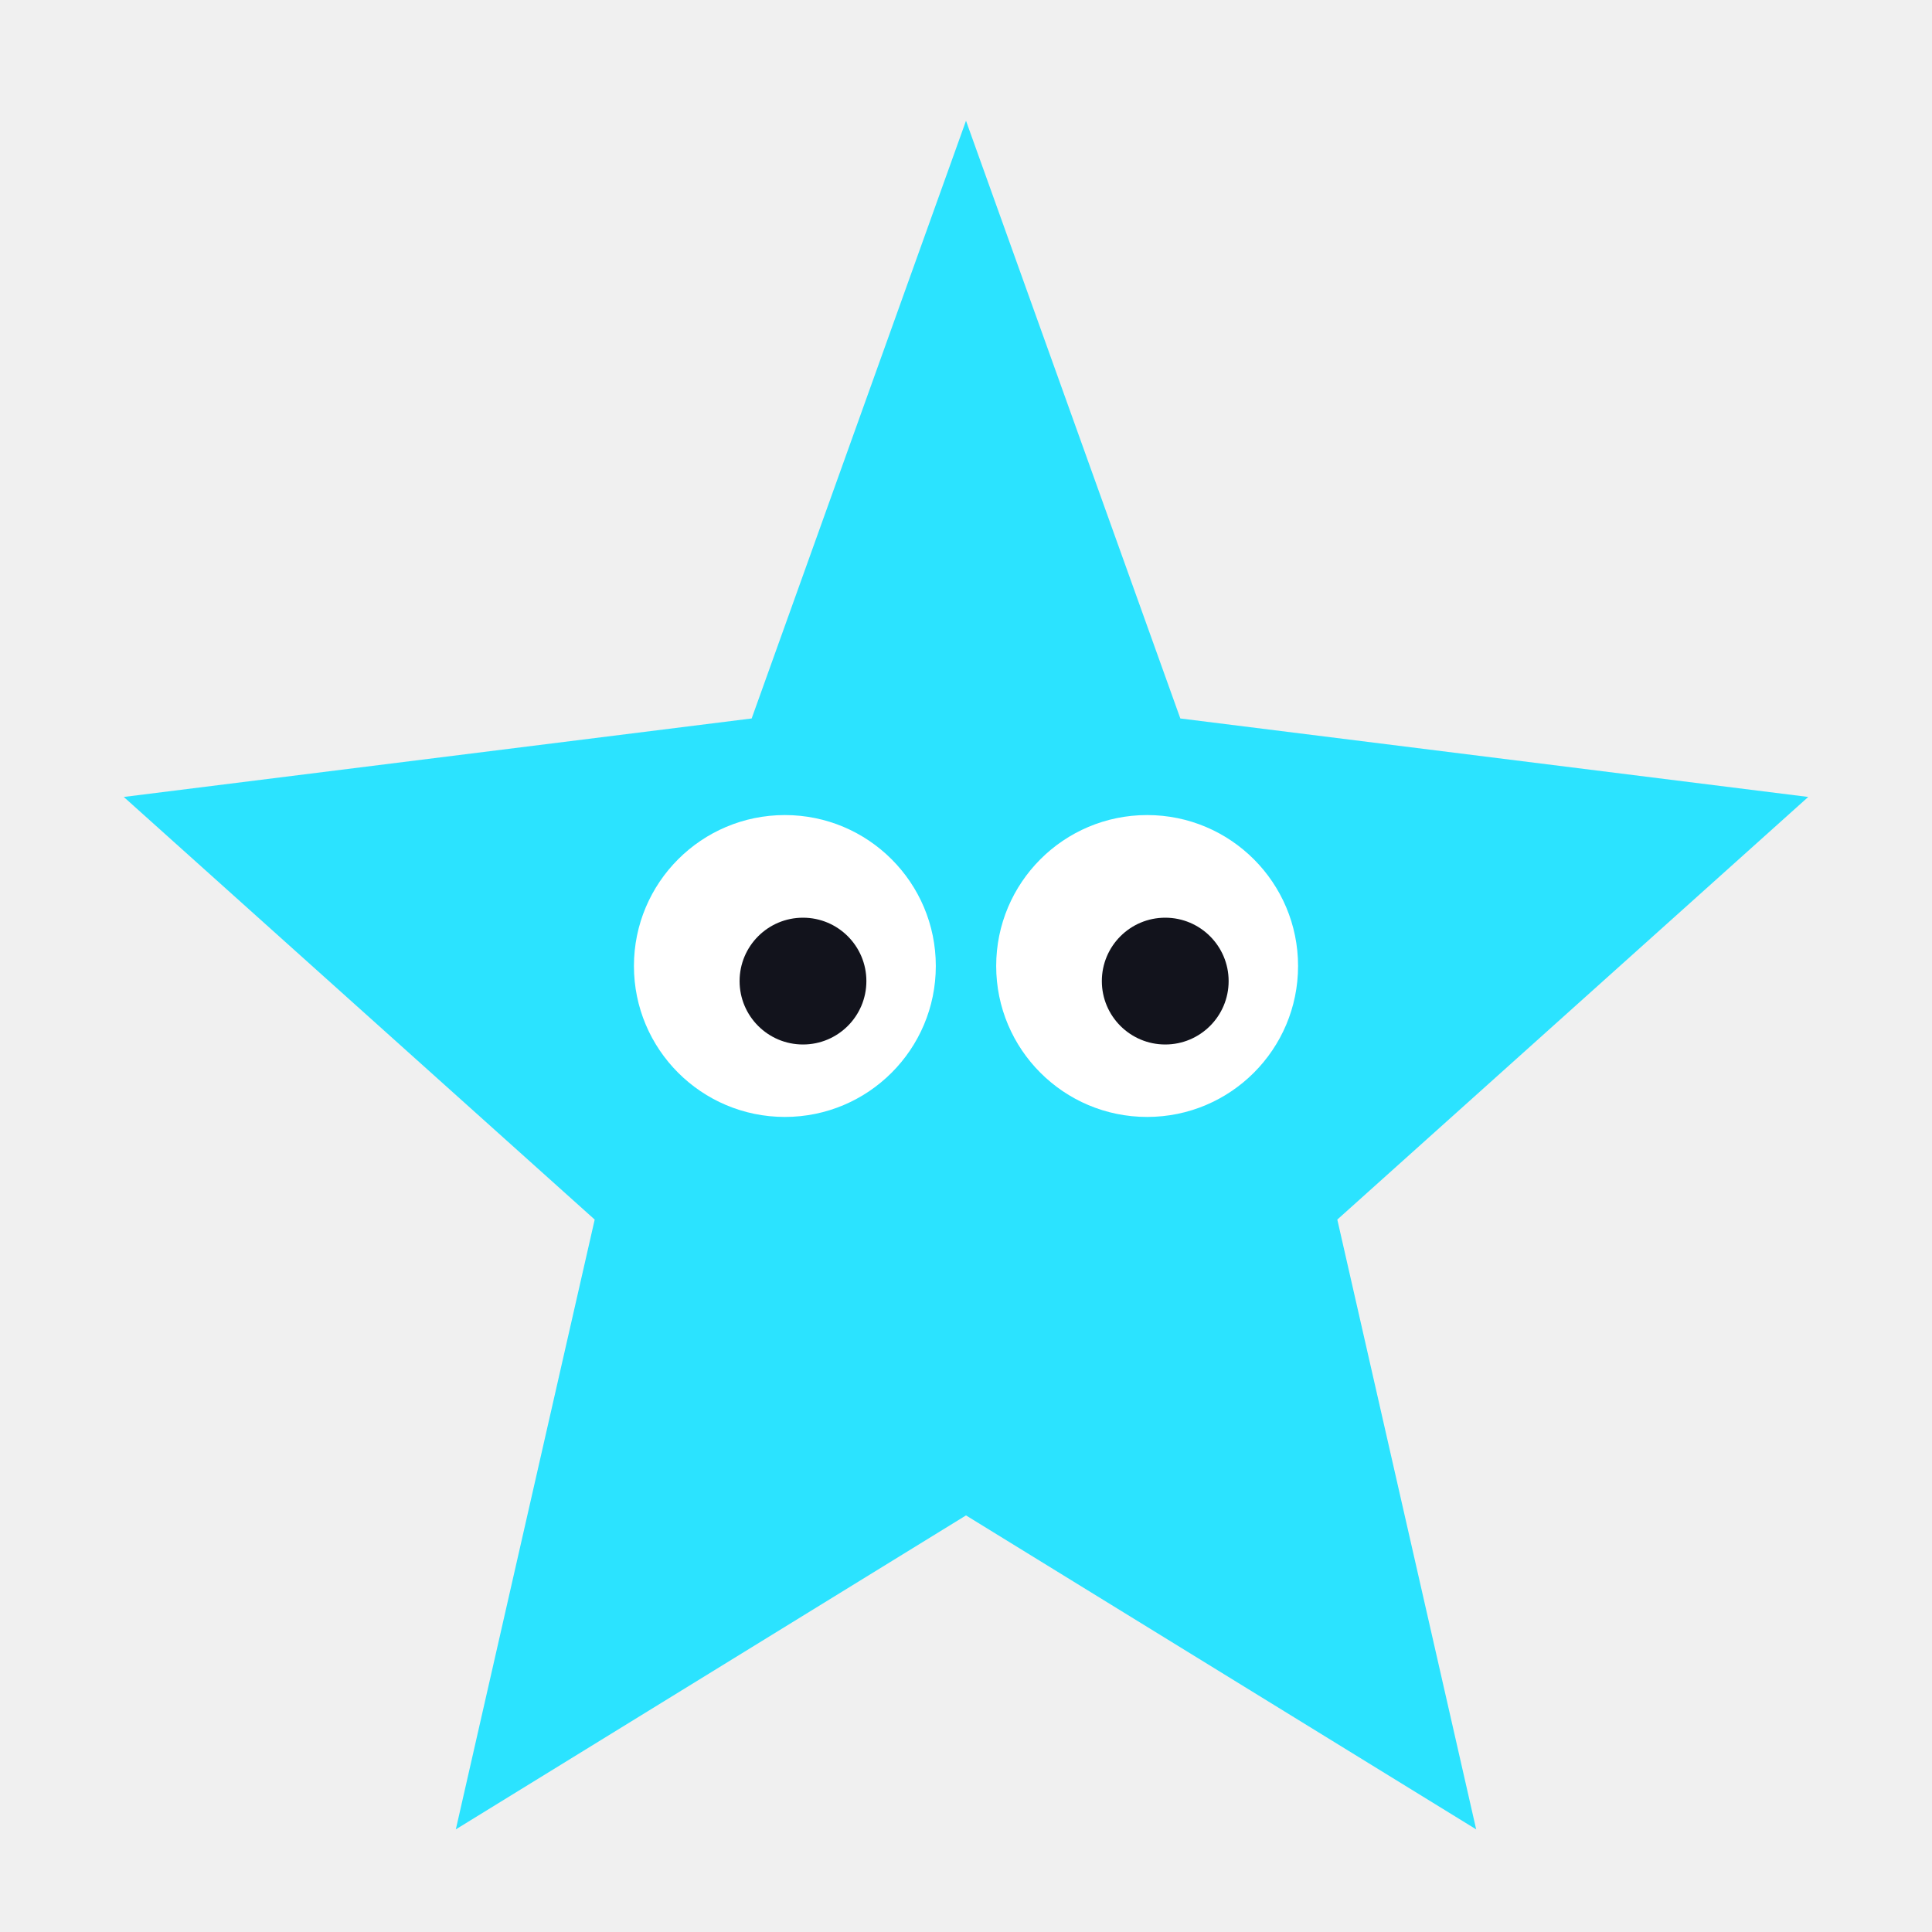
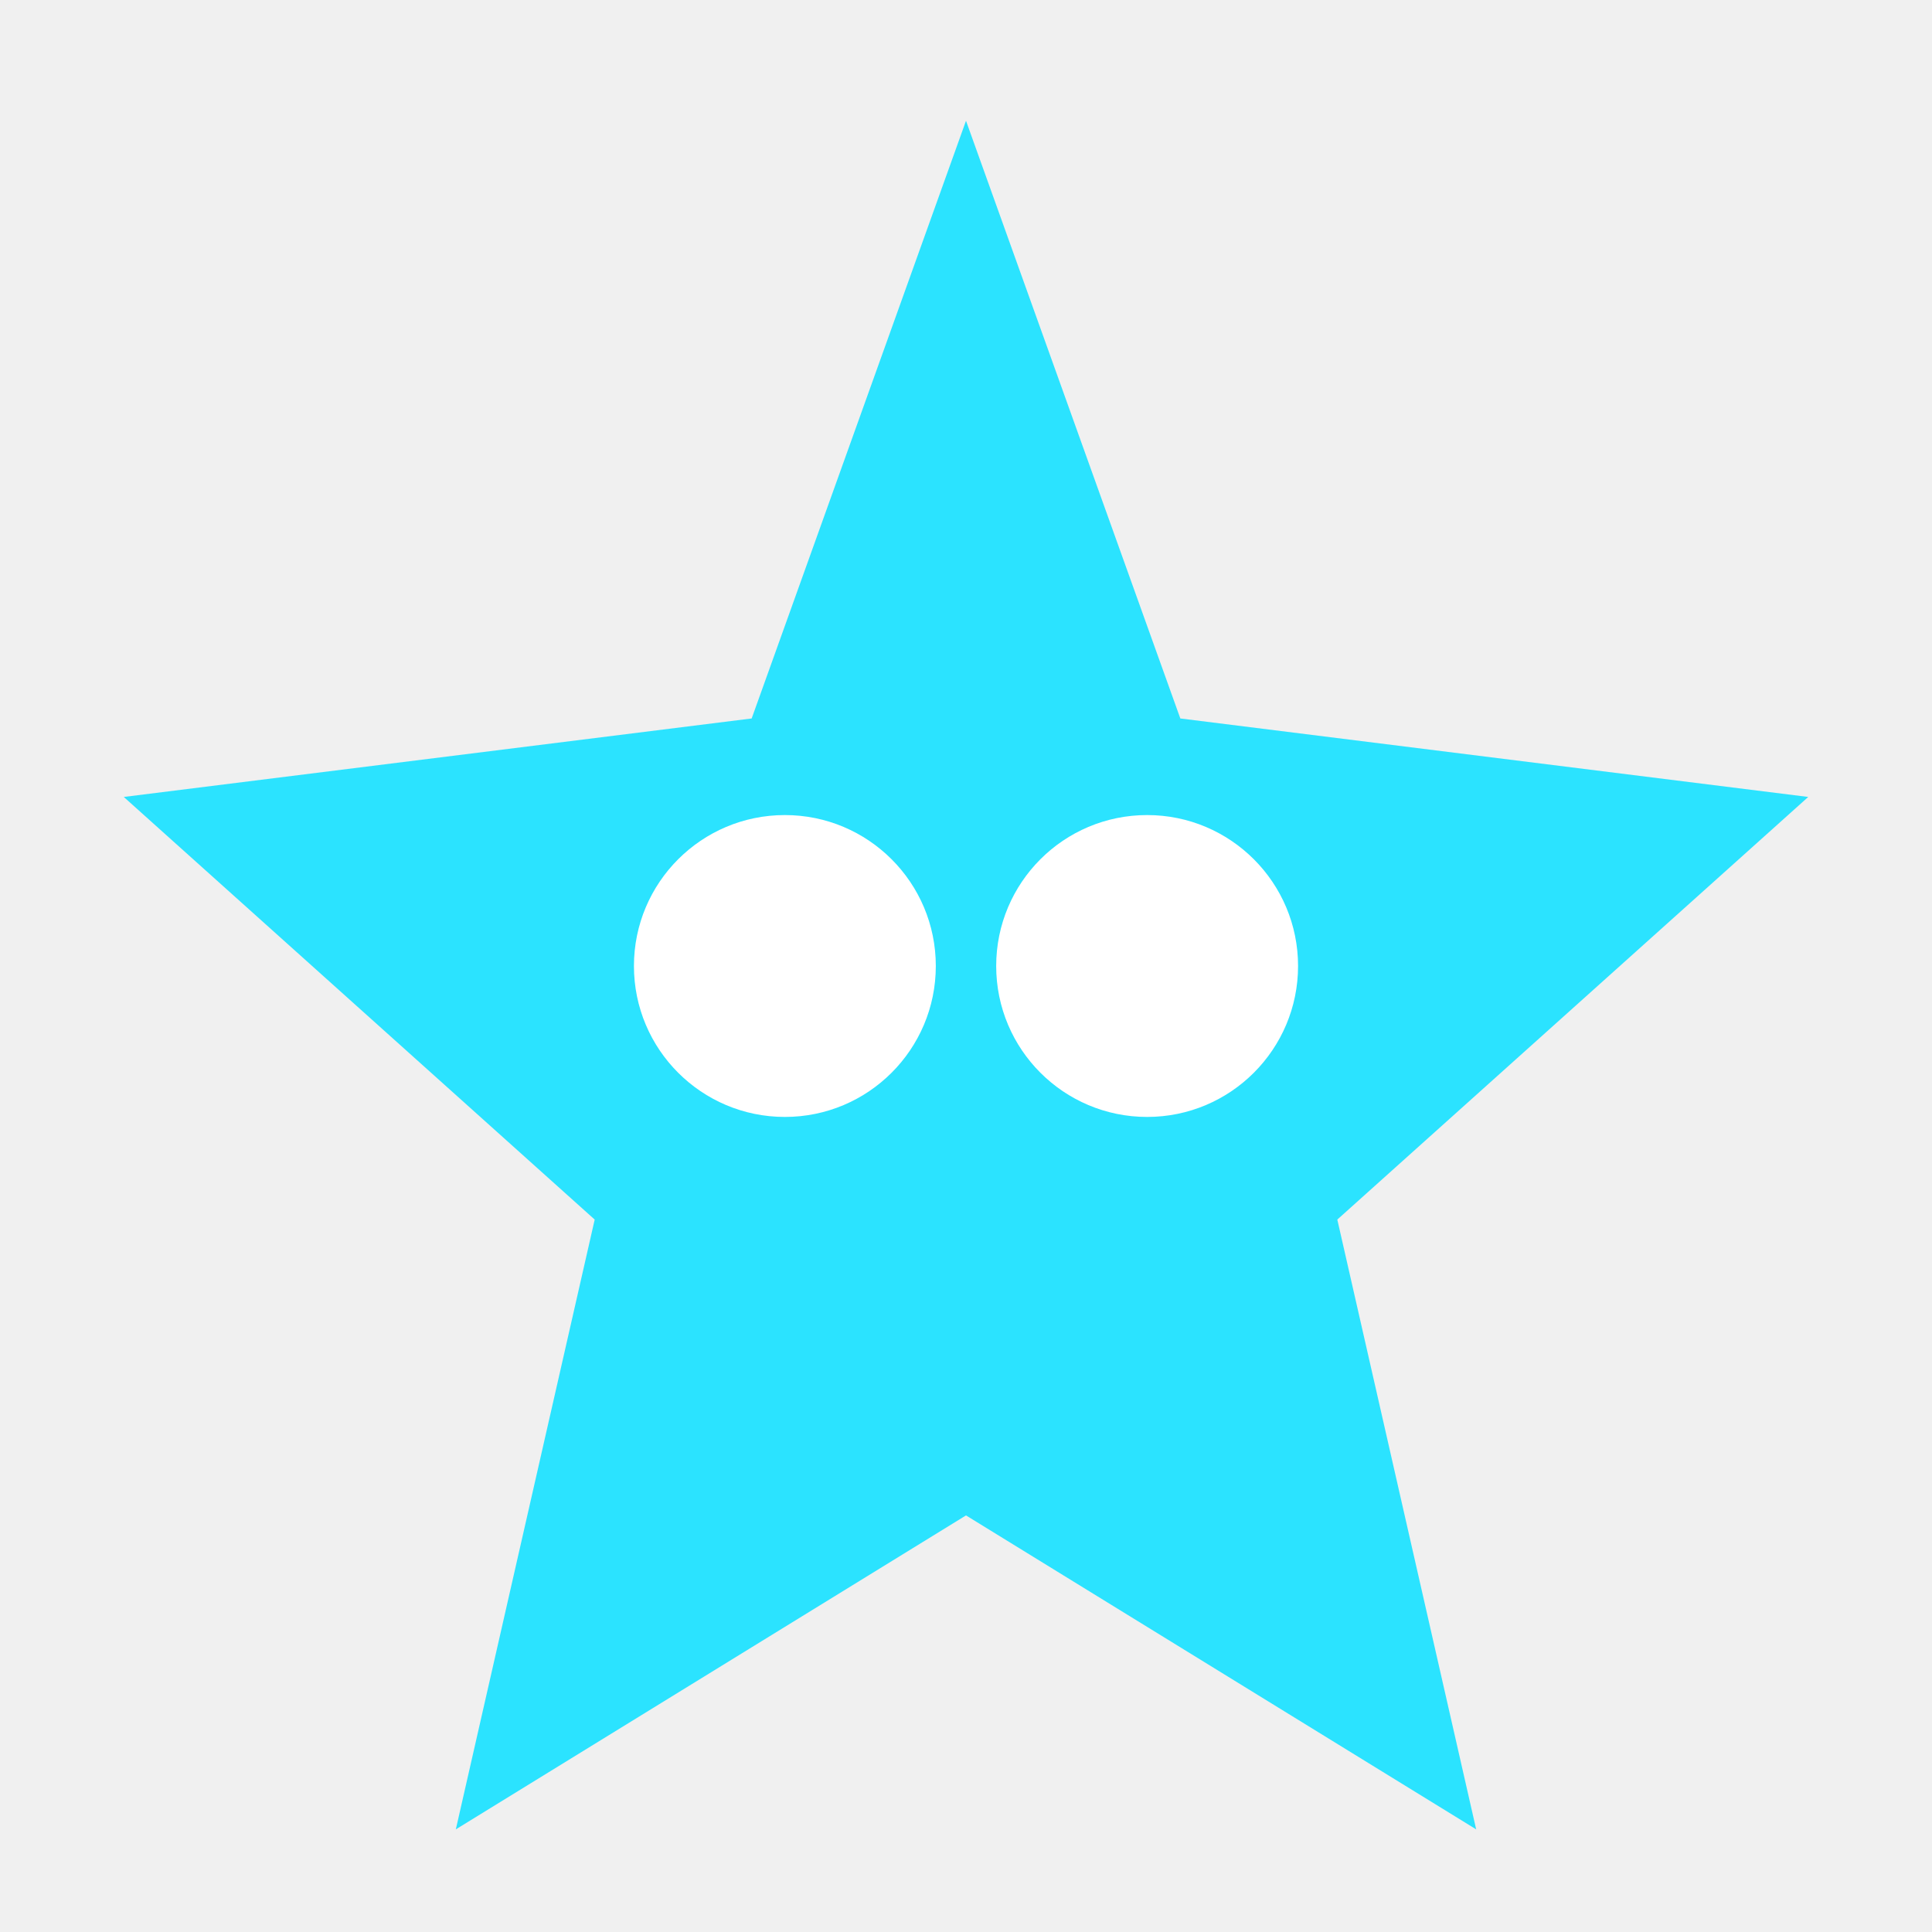
<svg xmlns="http://www.w3.org/2000/svg" viewBox="0 0 64 64">
  <polygon fill="#2BE3FF" points="32.0,4.0 39.1,23.8 59.9,26.4 44.3,40.4 48.9,60.6 32.0,50.2 15.1,60.6 19.7,40.4 4.1,26.4 24.9,23.8" />
  <circle cx="26" cy="32" r="5" fill="#fff" />
  <circle cx="38" cy="32" r="5" fill="#fff" />
-   <circle cx="26.6" cy="32.5" r="2.1" fill="#12131C" />
-   <circle cx="38.6" cy="32.5" r="2.1" fill="#12131C" />
</svg>
